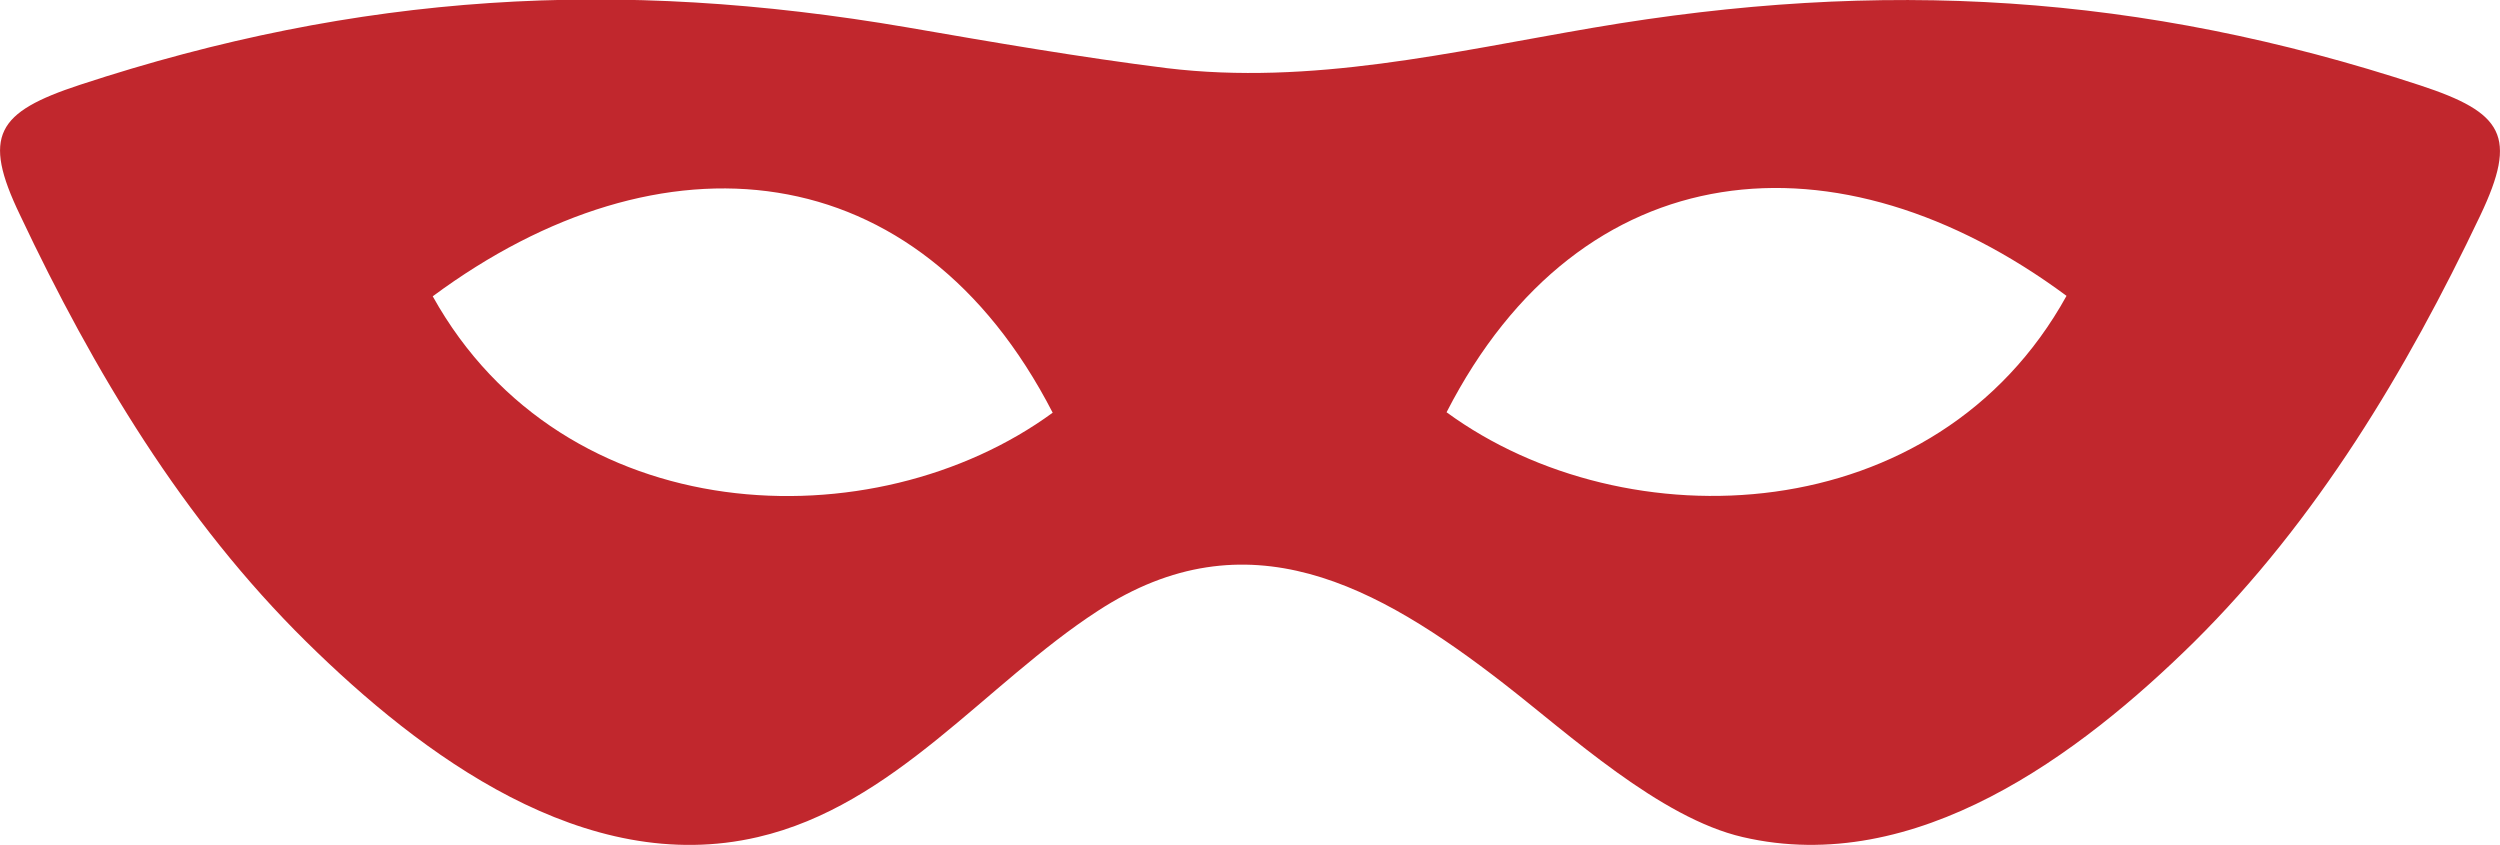
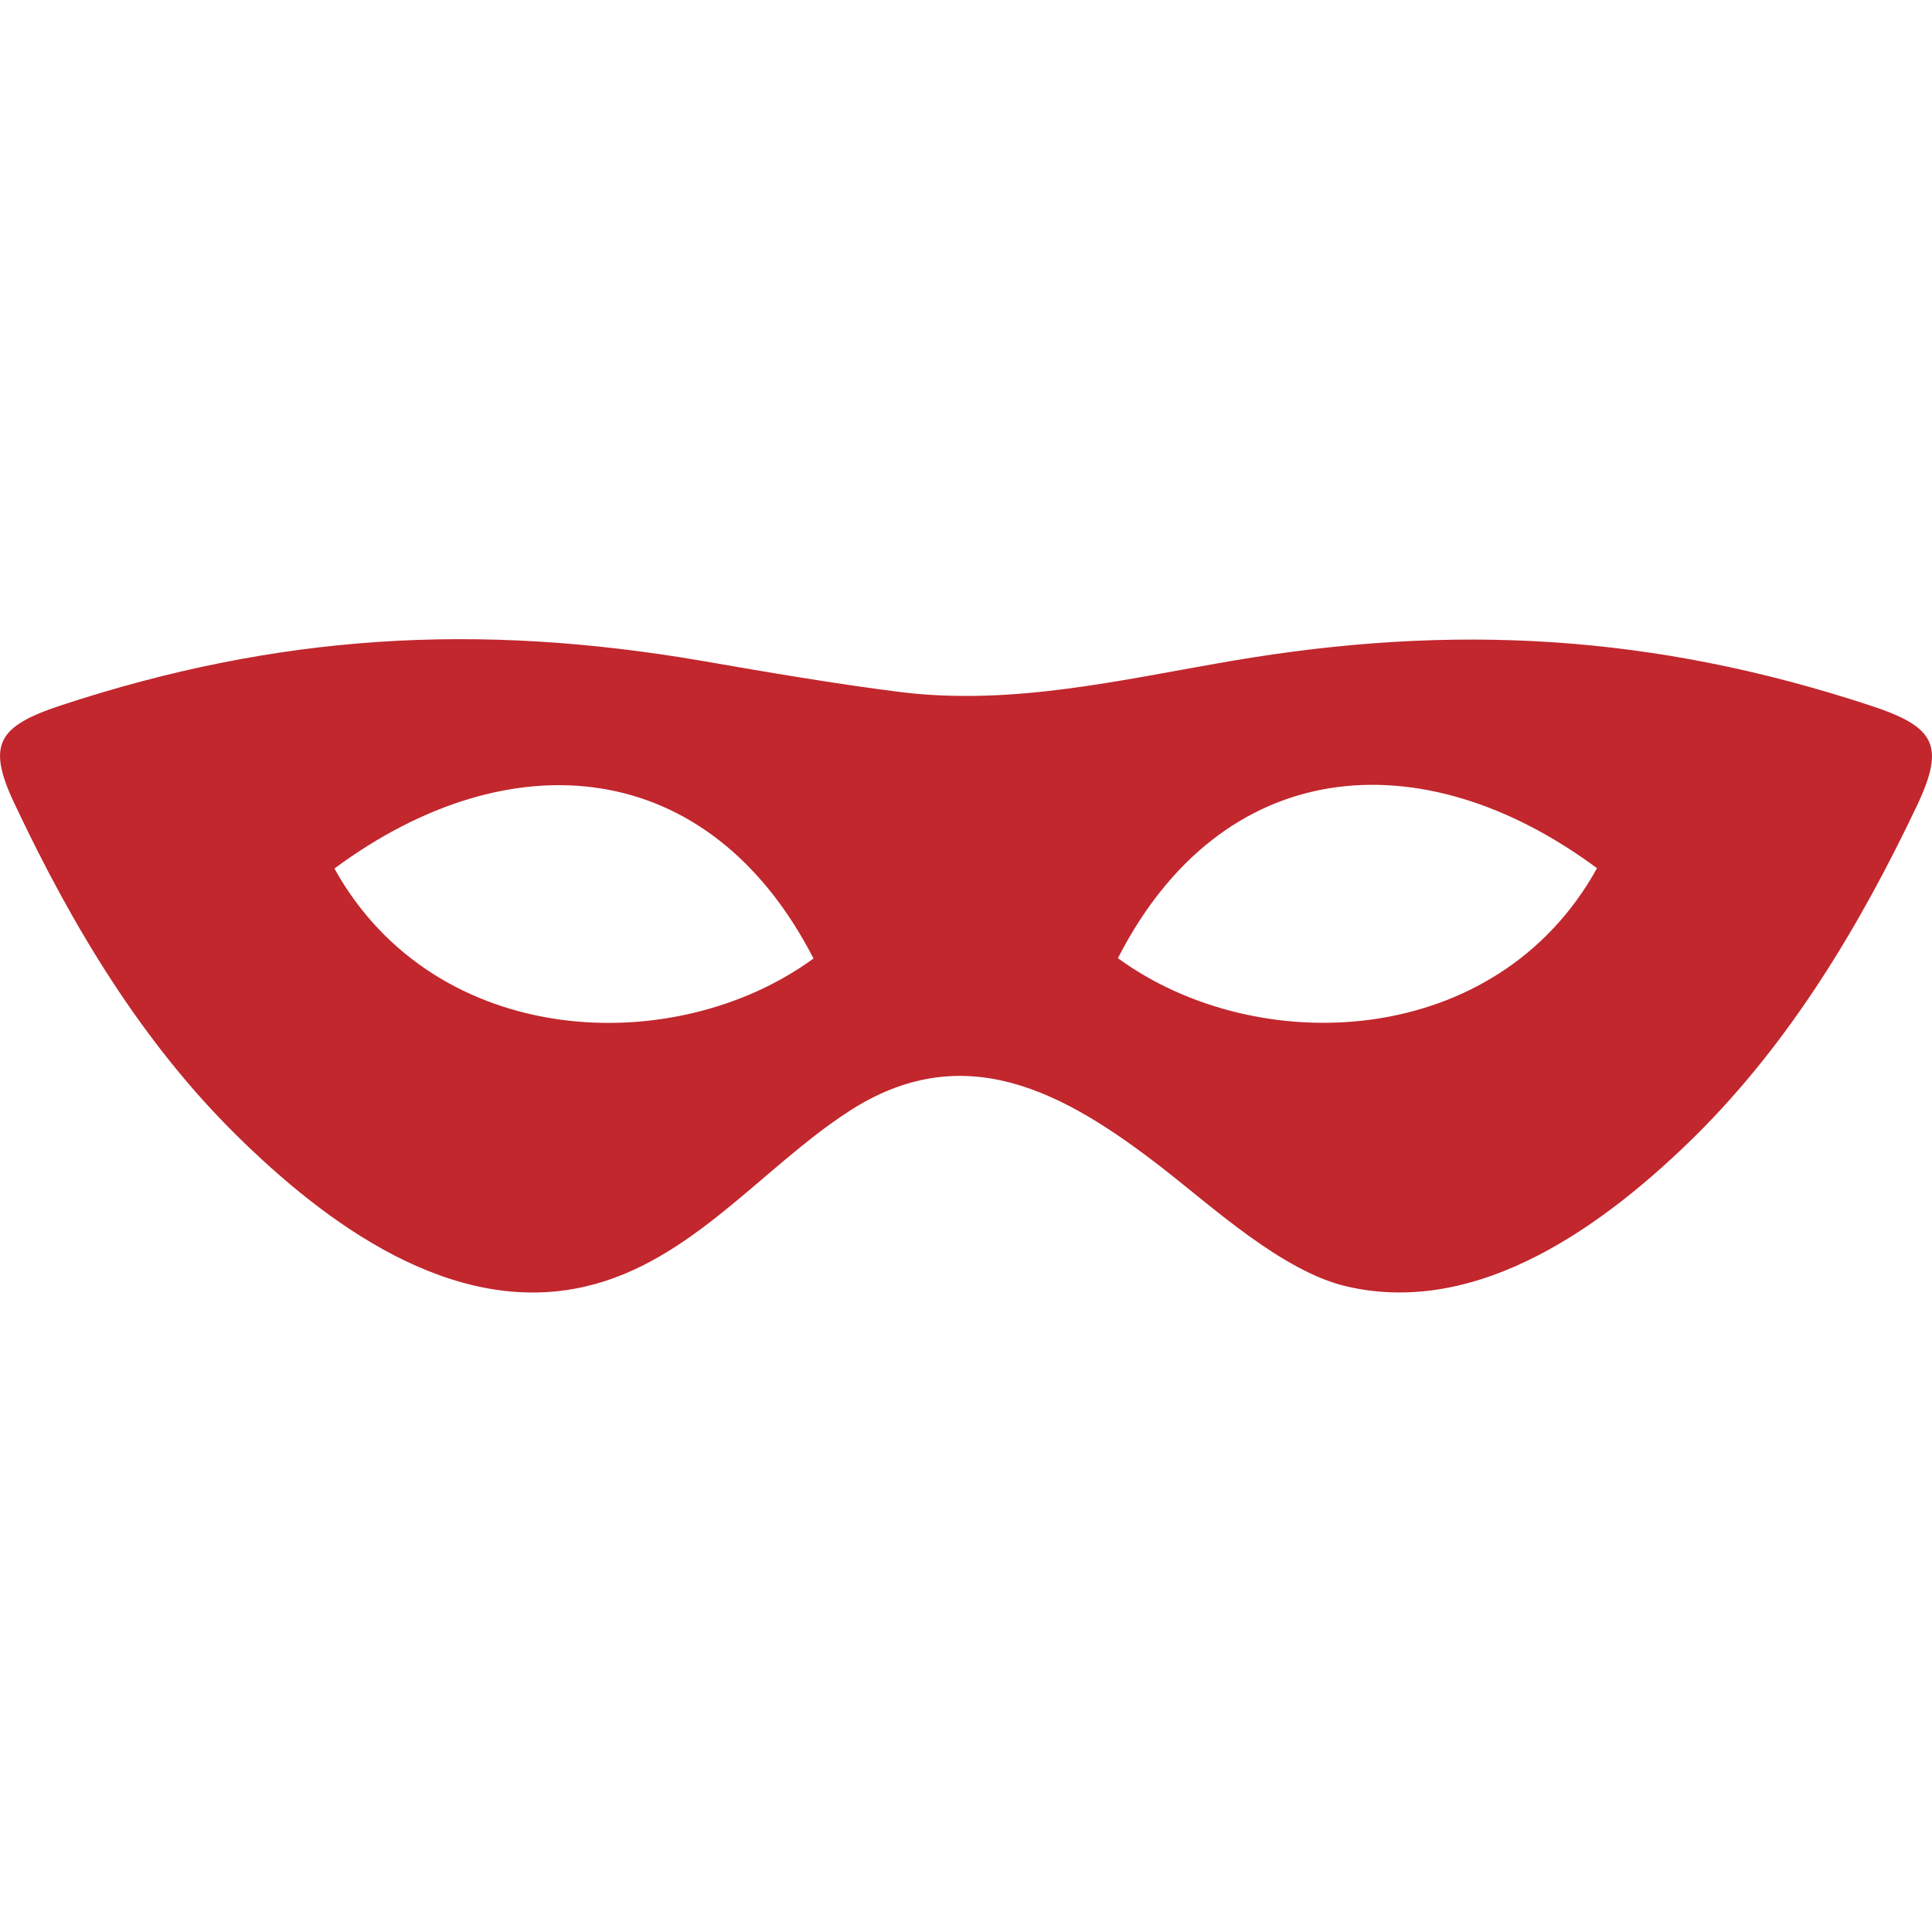
- <svg xmlns="http://www.w3.org/2000/svg" id="object" viewBox="0 0 167.31 56.54">
+ <svg xmlns="http://www.w3.org/2000/svg" width="100" height="100" id="object" viewBox="0 0 167.31 56.54">
  <path d="M378.15,57.88c-18.7-6.15-36-7.16-55.36-3.85-9.48,1.62-18.84,3.87-28.52,2.7C288.46,56,282.66,55,276.89,54c-19.39-3.32-36.66-2.3-55.36,3.85-5.56,1.83-6.56,3.39-4,8.71C222.46,77,228.45,87,236.7,95.13c7.66,7.55,18.64,15.76,30.21,13.06,9.14-2.12,15.26-10.27,22.74-15.13,10-6.53,18.71-1.71,27.17,4.85,4.37,3.39,10.45,9,16,10.28,11.57,2.69,22.55-5.51,30.21-13.06C371.23,87,377.23,77,382.18,66.59,384.71,61.27,383.72,59.71,378.15,57.88ZM245.15,72c15.28-11.32,32.45-9.77,41.49,7.79C274.67,88.54,253.91,87.75,245.15,72ZM313,79.76c9-17.56,26.21-19.11,41.49-7.79C345.77,87.75,325,88.54,313,79.76Z" transform="translate(-216.19 -52.17)" fill="#c1272d" fill-rule="evenodd" />
</svg>
